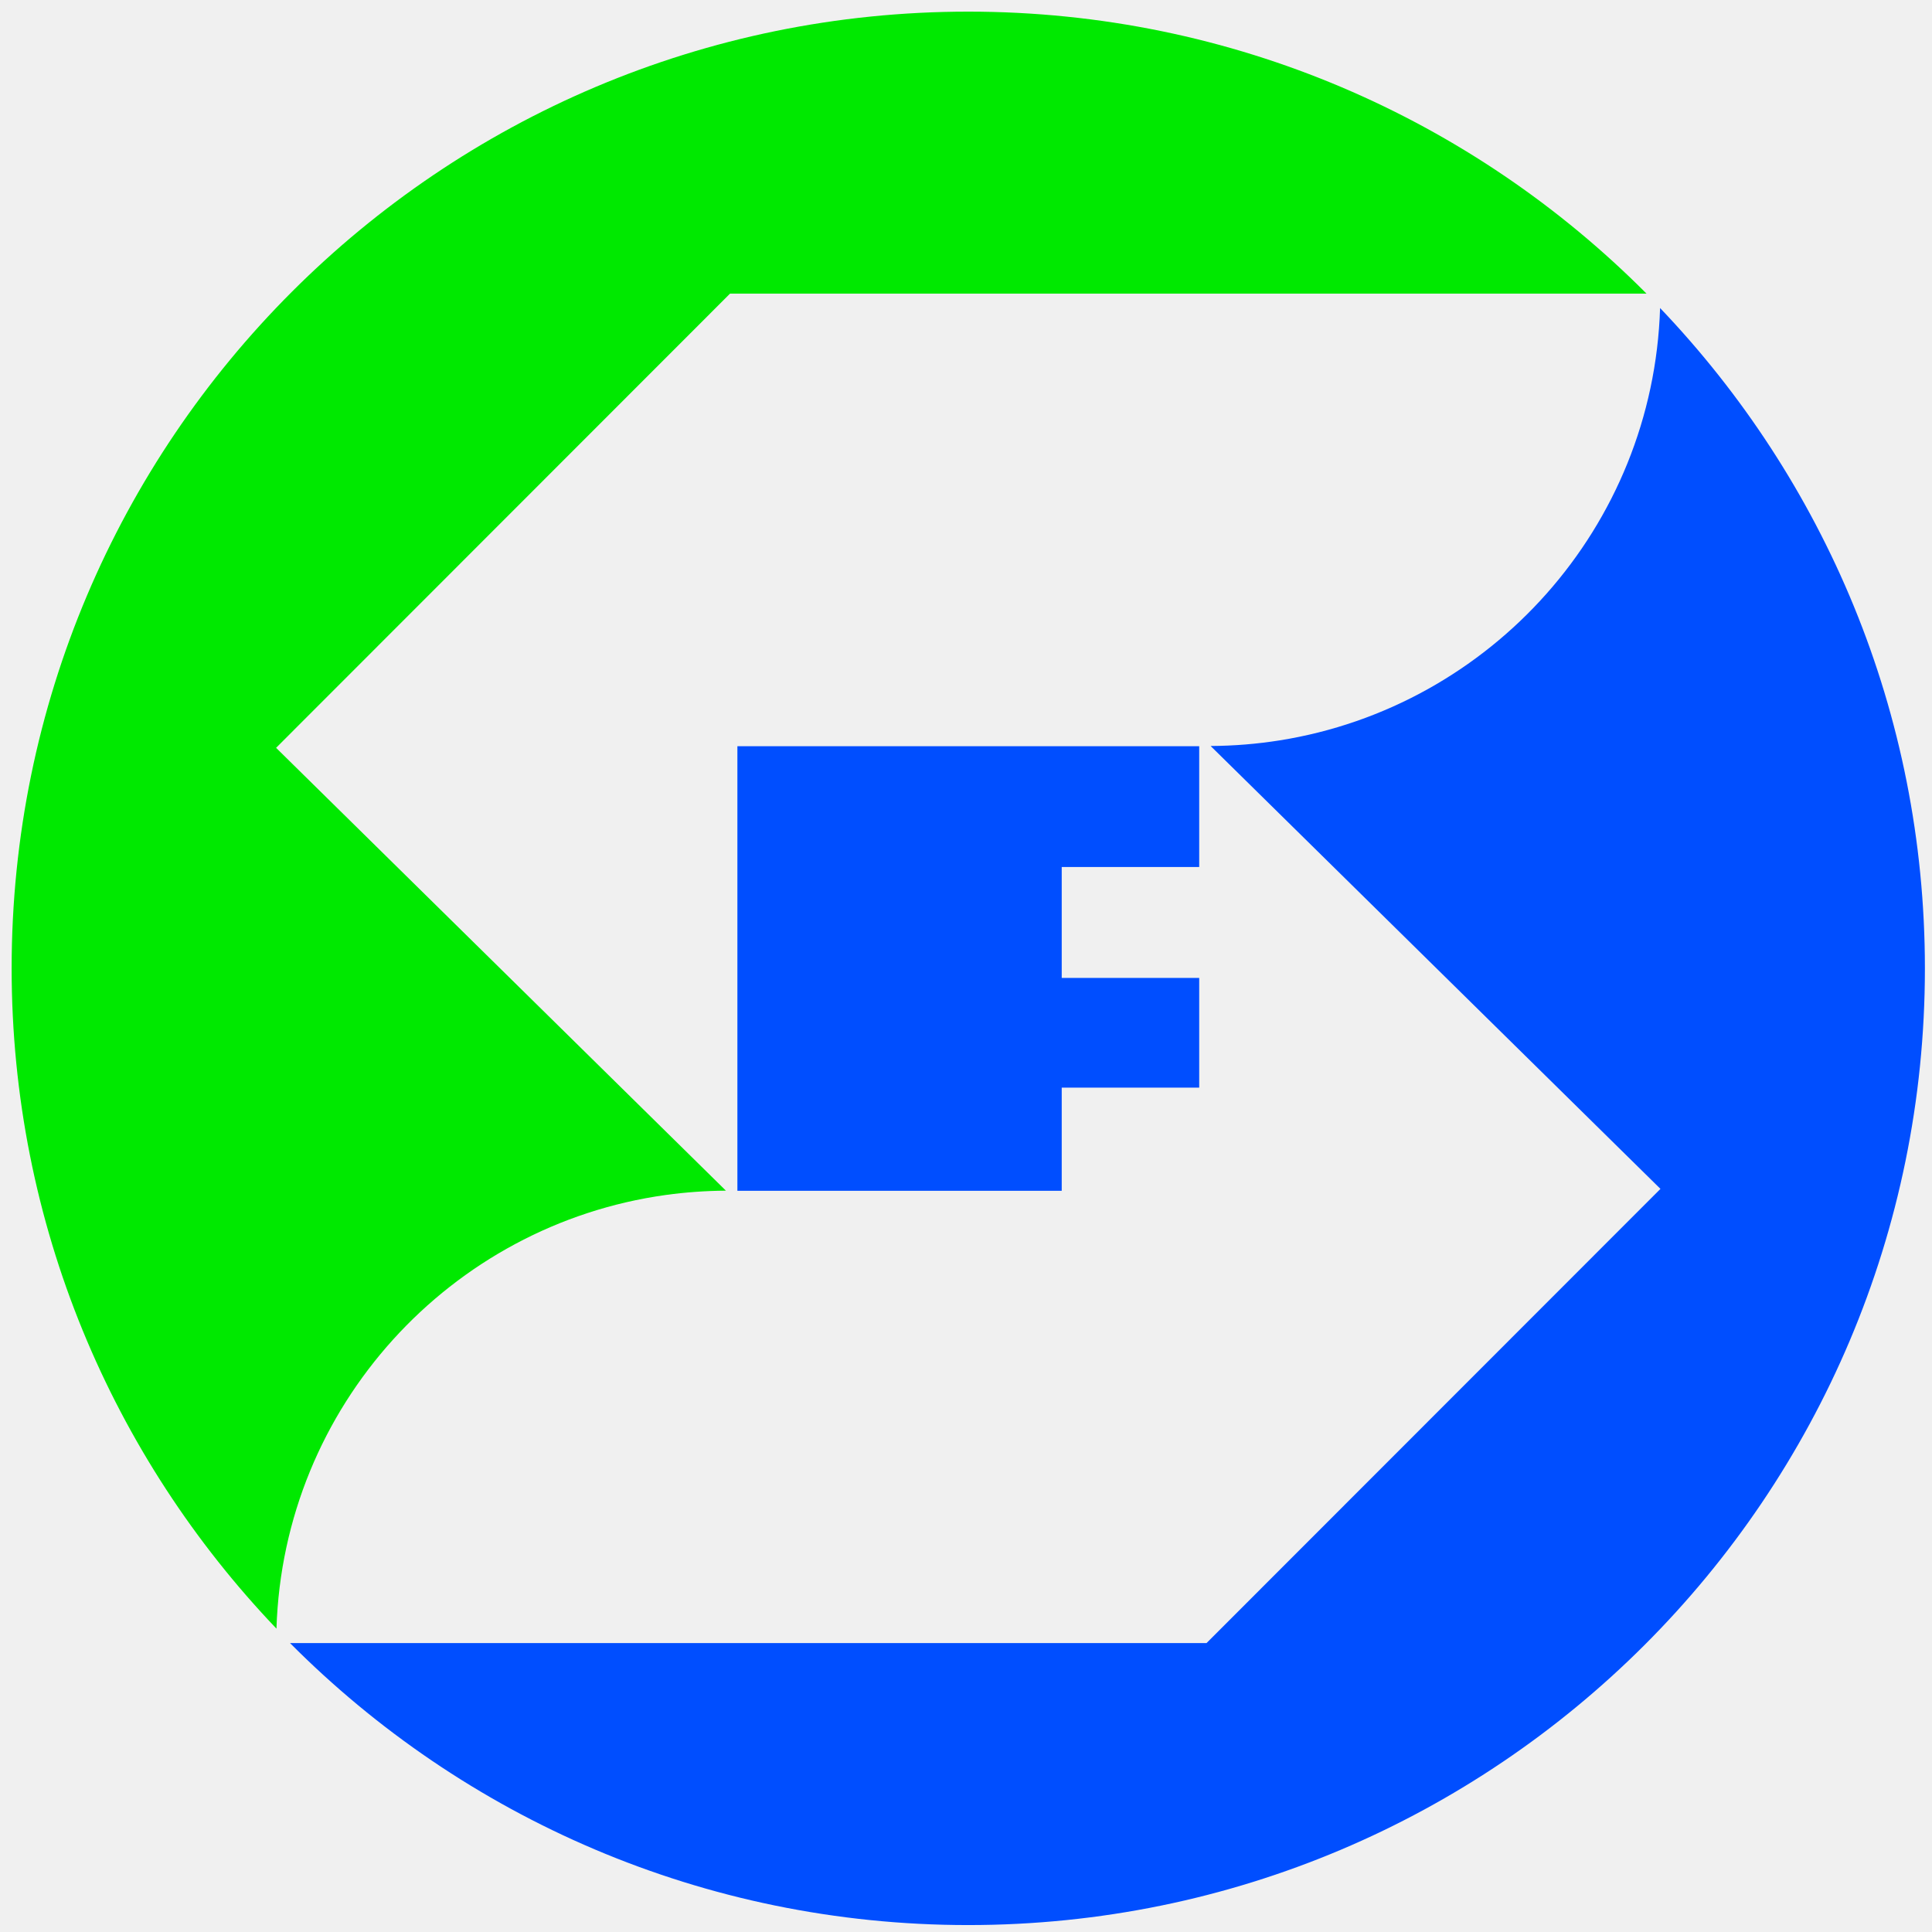
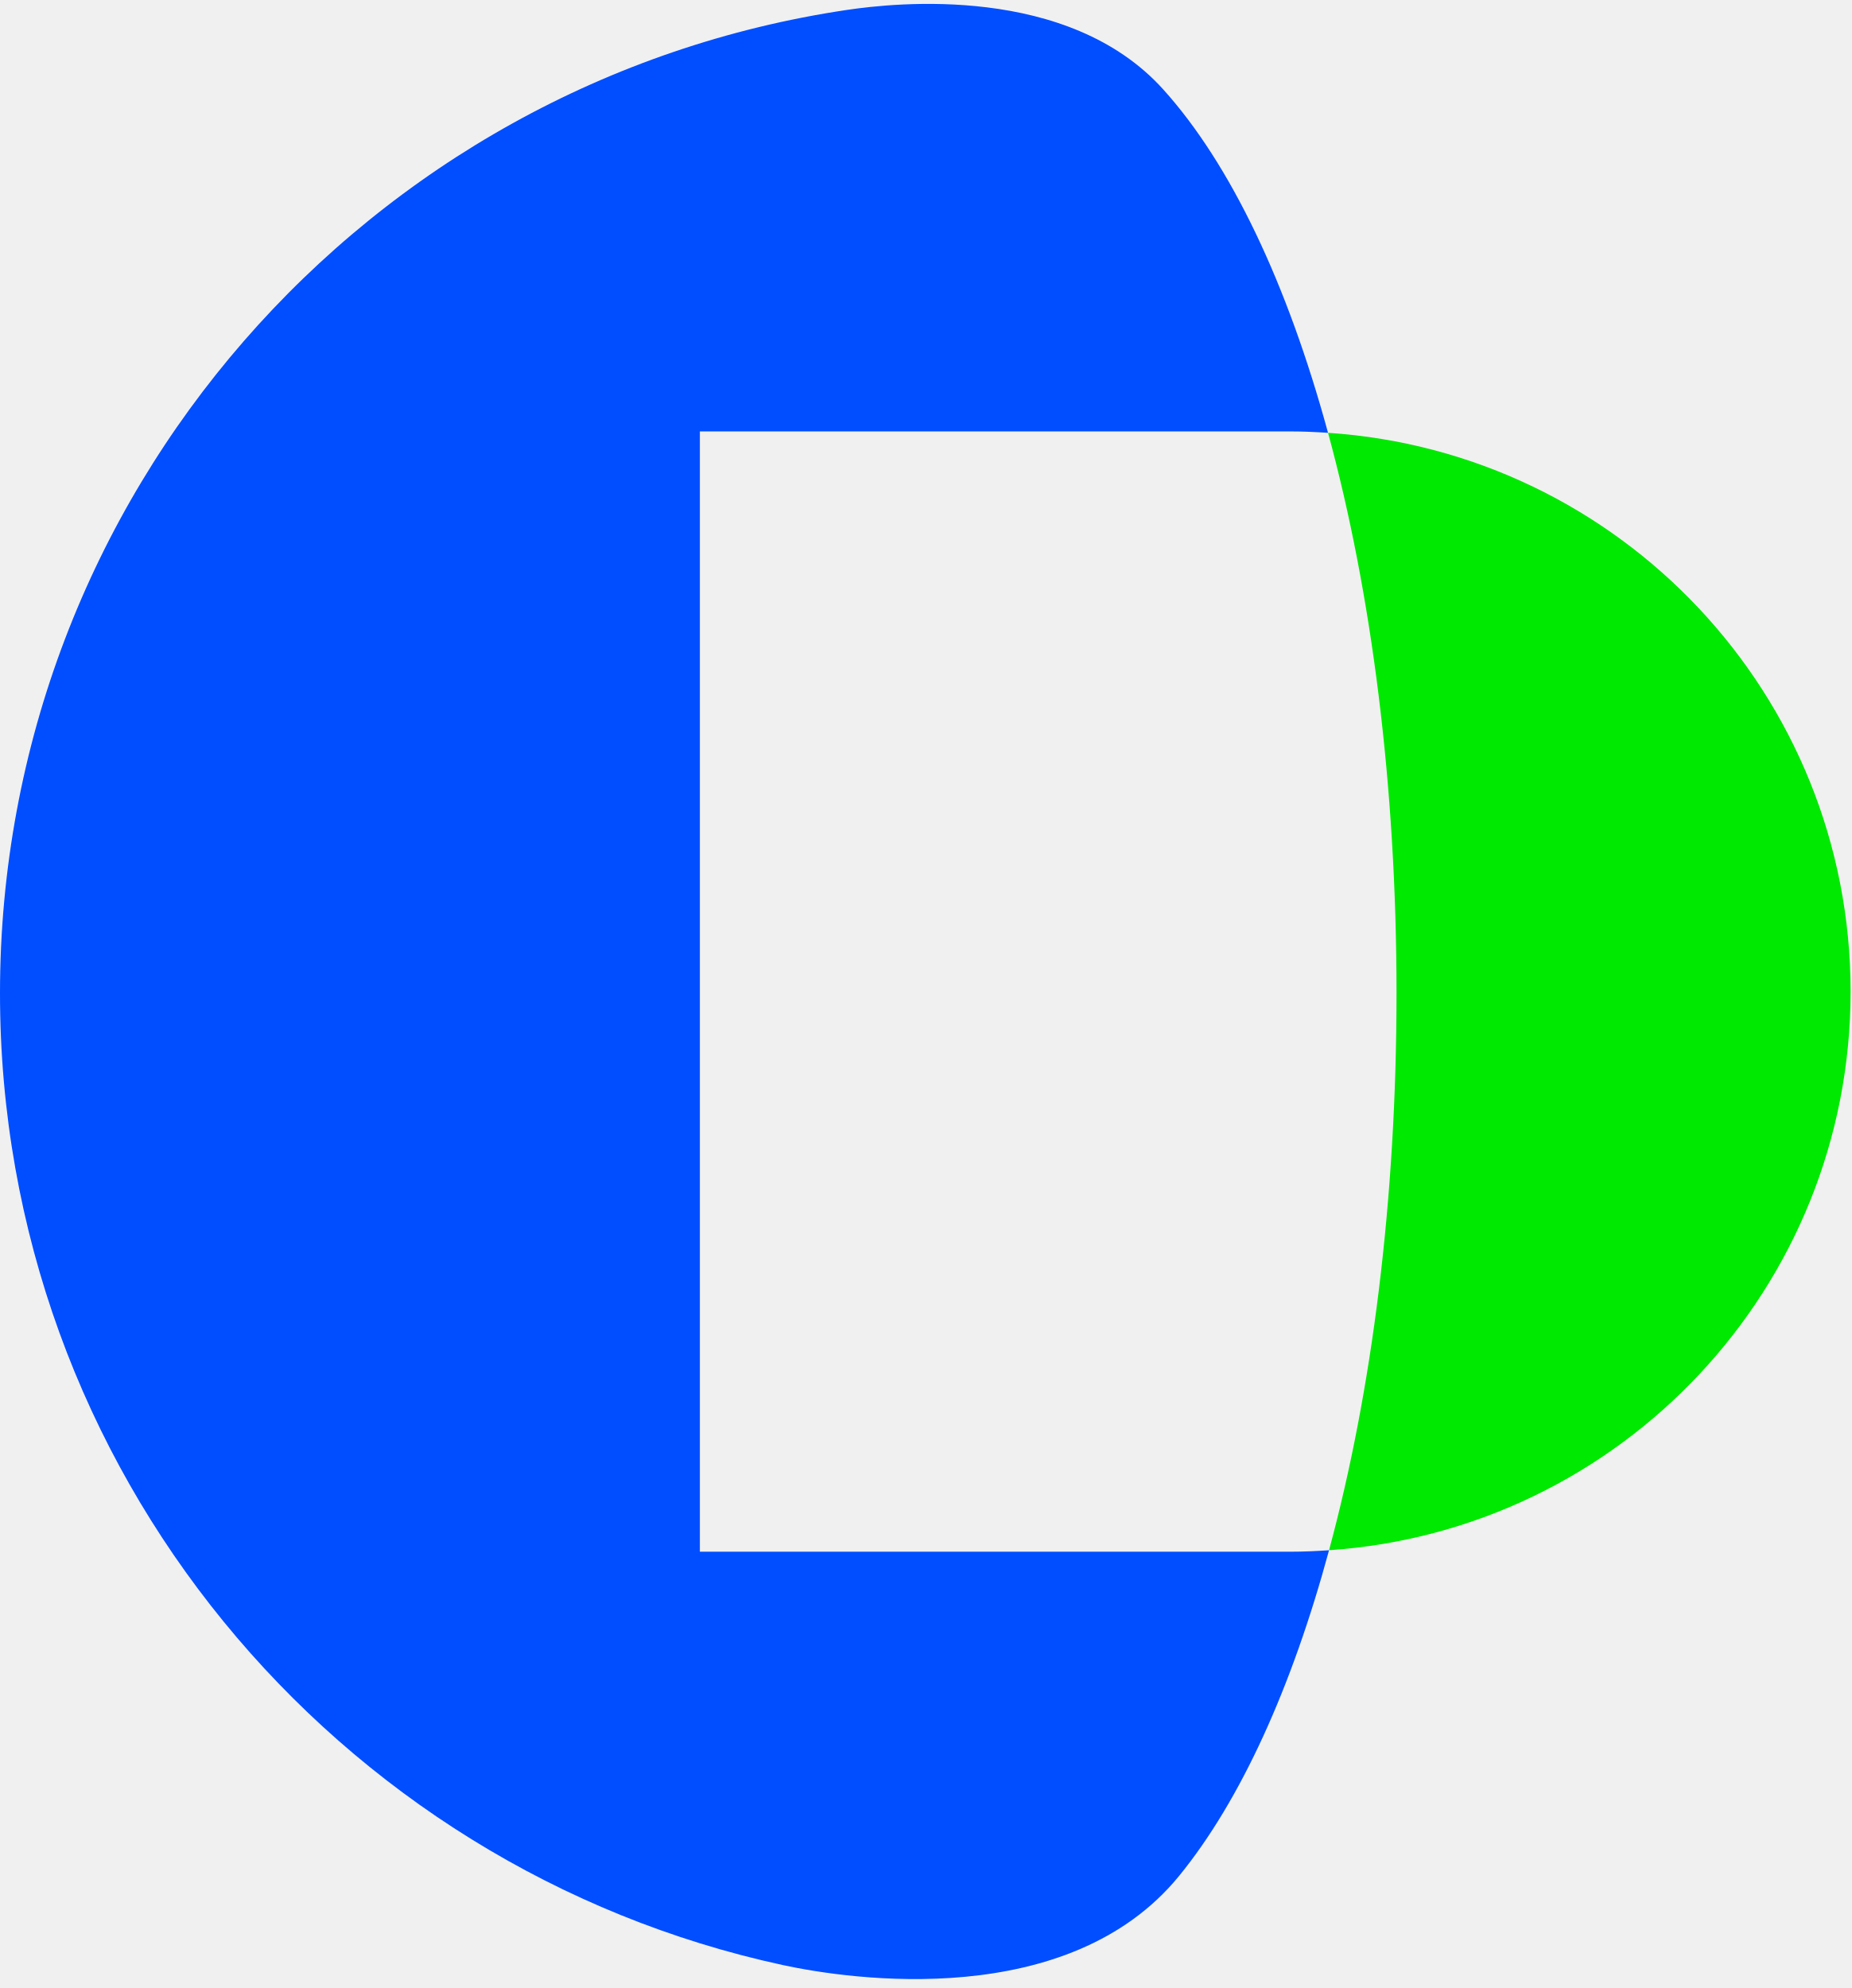
- <svg xmlns="http://www.w3.org/2000/svg" version="1.1" viewBox="0 0 83 83">
-   <g transform="matrix(1.3333,0,0,-1.3333,-250.3004,958.796)" id="g25">
-     <g transform="translate(211.12,680.75)" id="g11">
-       <path d="M 0,0 -14.494,14.269 0.132,28.904 h 29.531 c -5.582,5.612 -13.311,9.086 -21.852,9.086 -17.025,0 -30.826,-13.801 -30.826,-30.826 0,-8.253 3.25,-15.743 8.533,-21.276 0.224,7.156 5.602,13.011 12.547,13.974 C -1.302,-0.051 -0.656,-0.004 0,0" style="fill:#00e900" id="path9" />
+ <svg xmlns="http://www.w3.org/2000/svg" version="1.1" viewBox="0 0 95 102">
+   <g id="g15" transform="matrix(1.333333,0,0,-1.333333,-173.6996,748.1948)">
+     <g id="g155" transform="translate(179.9327,501.435)">
+       <path d="M 0,0 H -22.726 V 43.11 H 0 c 0.486,0 0.966,-0.022 1.444,-0.054 l 0.002,0.003 c -1.56,5.723 -3.739,10.328 -6.345,13.216 -3.659,4.054 -10.316,3.33 -12.164,3.055 -18.444,-2.737 -32.595,-18.638 -32.595,-37.843 0,-18.337 12.9,-33.661 30.119,-37.392 2.624,-0.569 11.008,-1.783 15.259,3.435 2.364,2.902 4.332,7.237 5.764,12.522 L 1.48,0.056 C 0.99,0.023 0.498,0 0,0" style="fill:#004eff;fill-opacity:1;fill-rule:nonzero;stroke:none" id="path157" />
    </g>
-     <g transform="translate(241.22,709.19)" id="g15">
-       <path d="m 0,0 c -0.221,-7.057 -5.453,-12.848 -12.258,-13.931 -0.725,-0.115 -1.468,-0.177 -2.224,-0.181 l 14.494,-14.27 -14.626,-14.635 h -29.531 c 5.582,-5.611 13.311,-9.086 21.852,-9.086 17.024,0 30.826,13.801 30.826,30.826 C 8.533,-13.023 5.282,-5.533 0,0" style="fill:#004eff" id="path13" />
-     </g>
-     <g transform="translate(228.41,683.58)" id="g19">
-       <path d="M 0,0 H -6.474" style="fill:#ffffff" id="path17" />
-     </g>
-     <g transform="translate(221.94,684.07)" id="g23">
-       <path d="M 0,0 H 4.43 V 3.535 H 0 v 3.574 h 4.43 v 3.892 H -10.45 V -3.324 H 0 Z" style="fill:#004eff" id="path21" />
+     <g id="g163" transform="translate(181.3797,544.4911)">
+       <path d="m 0,0 c 1.674,-6.144 2.635,-13.577 2.635,-21.569 0,-7.922 -0.94,-15.312 -2.597,-21.43 11.211,0.763 20.07,10.093 20.07,21.498 C 20.108,-10.083 11.229,-0.745 0,0" style="fill:#00e900;fill-opacity:1;fill-rule:nonzero;stroke:none" id="path165" />
    </g>
  </g>
</svg>
